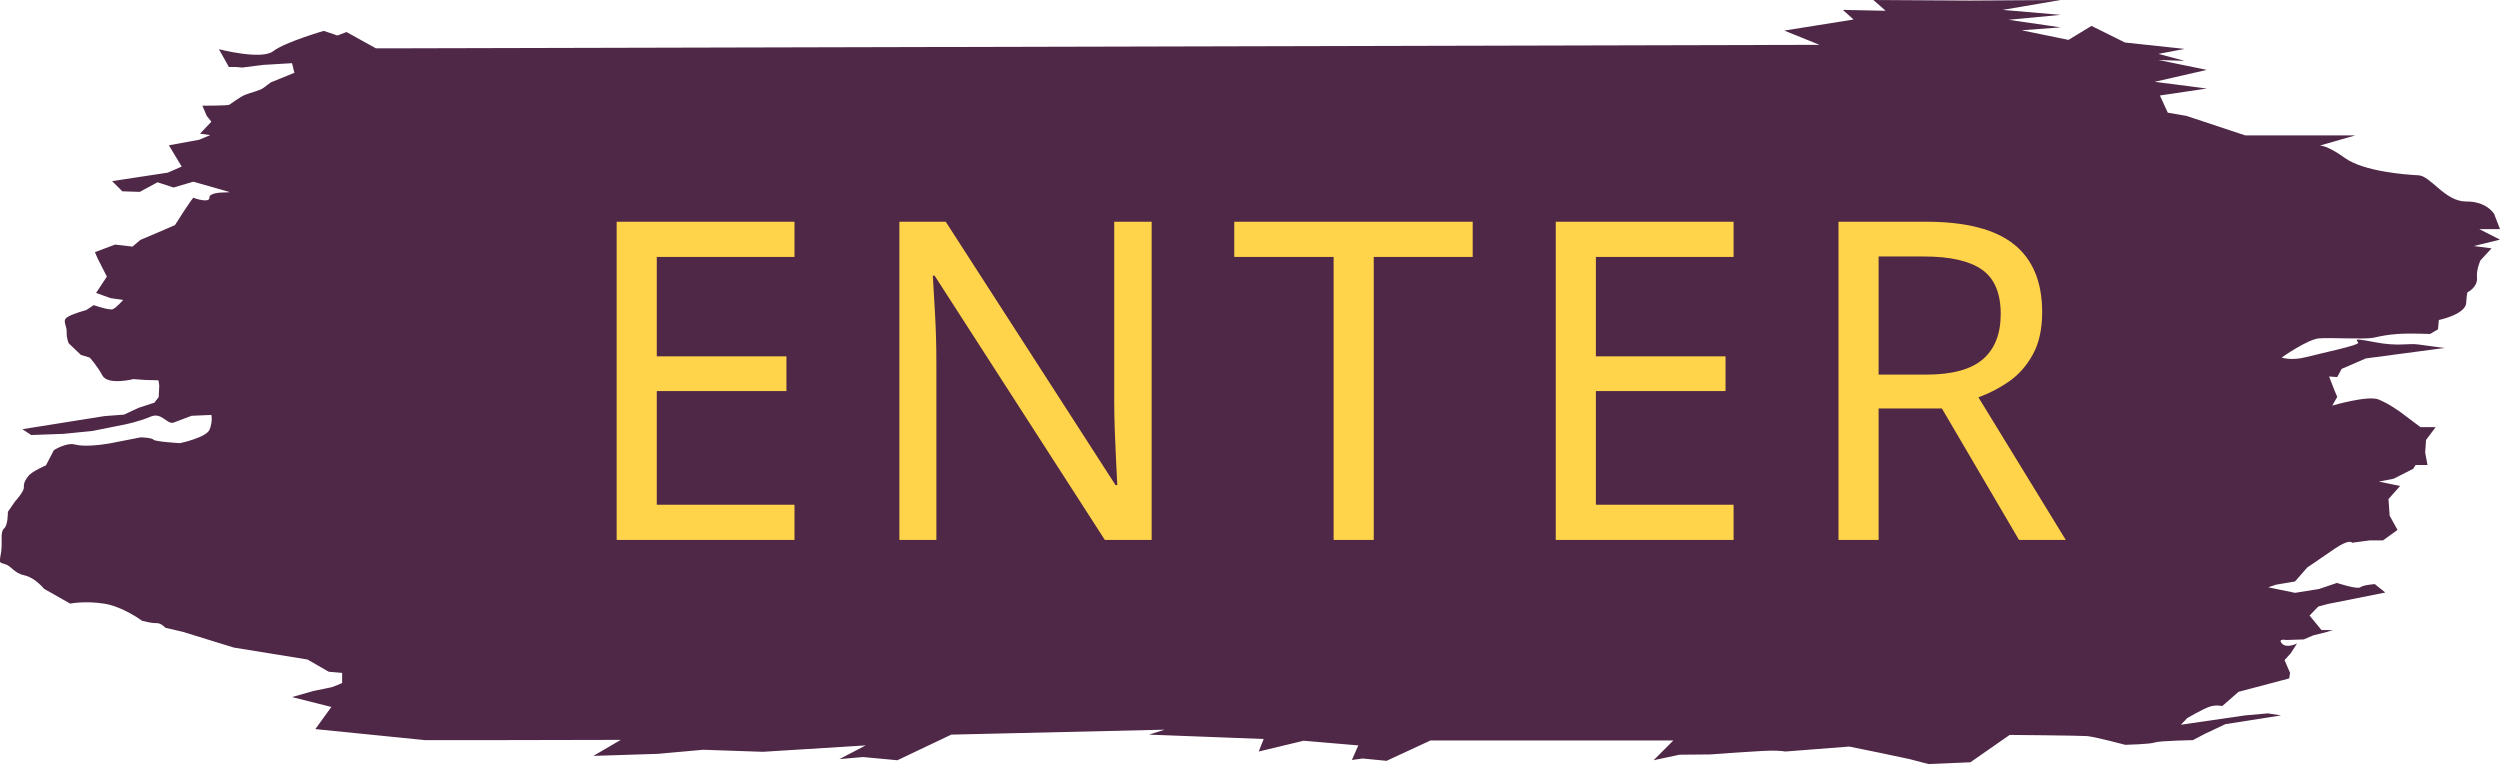
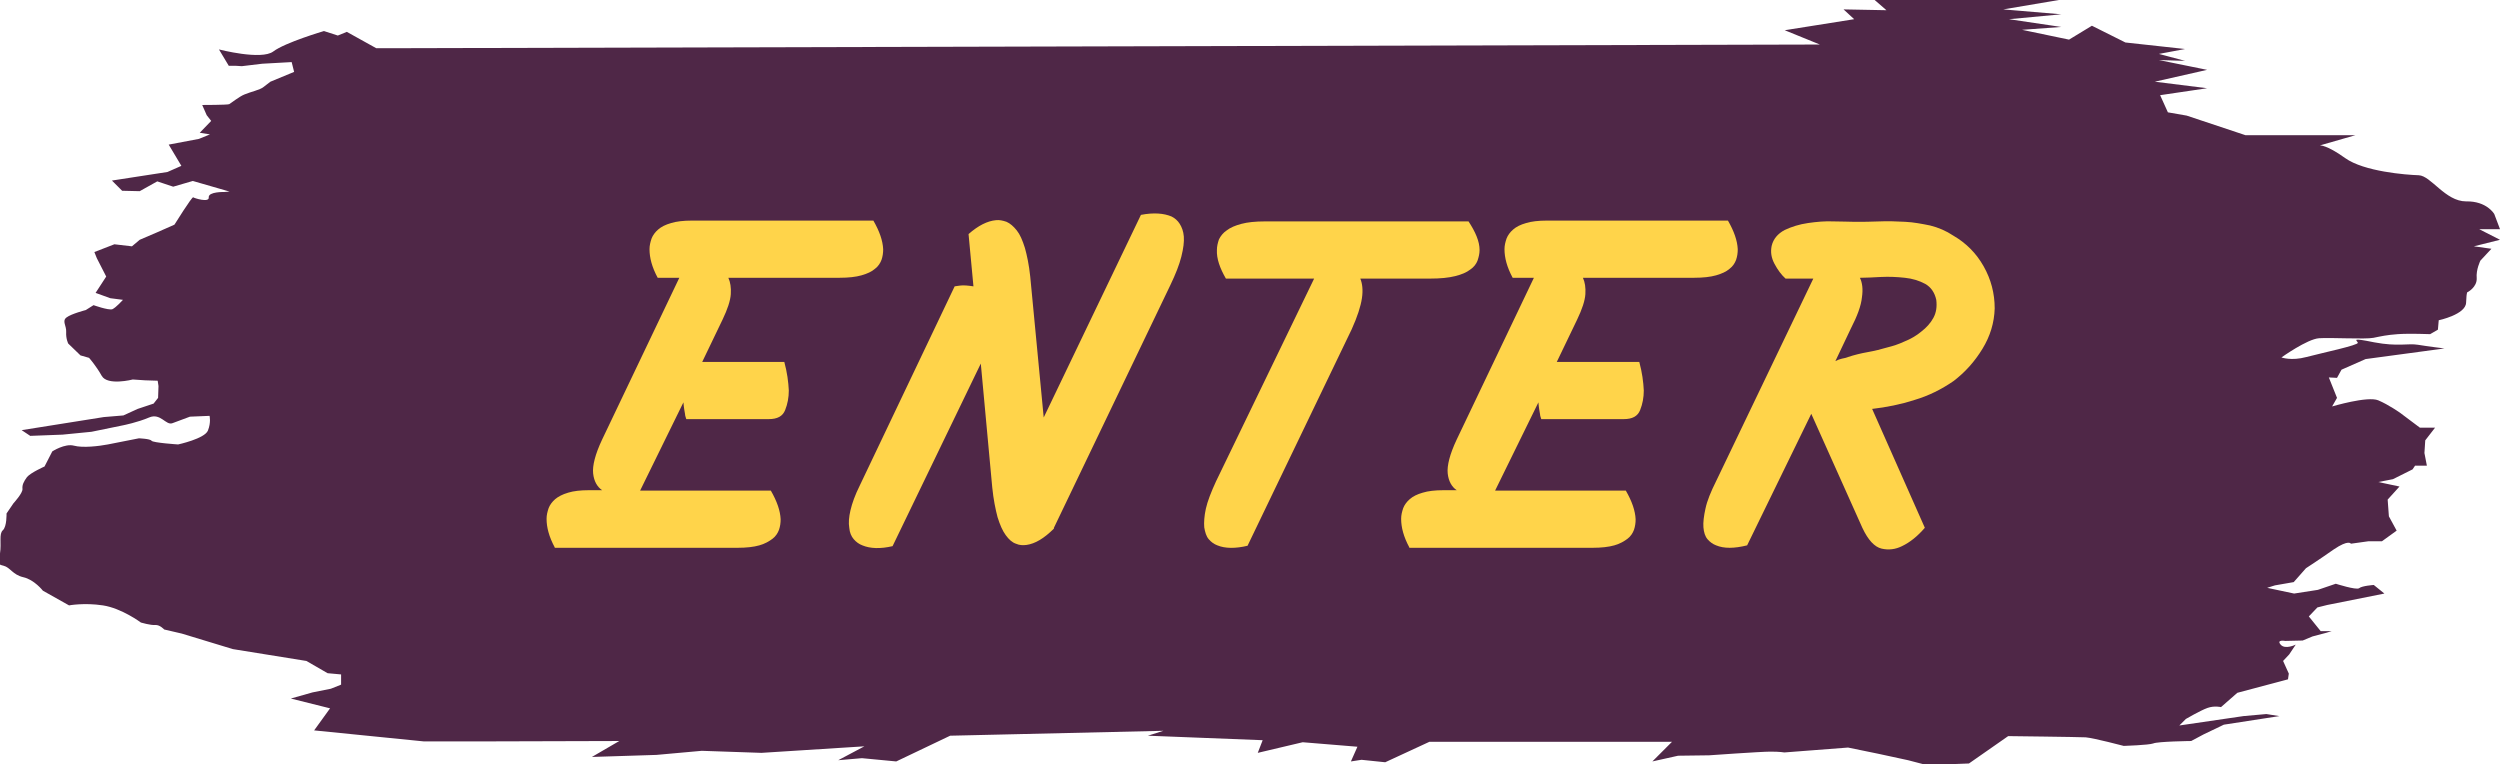
- <svg xmlns="http://www.w3.org/2000/svg" version="1.1" id="Layer_1" x="0px" y="0px" viewBox="0 0 858.6 262.6" enable-background="new 0 0 858.6 262.6" xml:space="preserve">
+ <svg xmlns="http://www.w3.org/2000/svg" version="1.1" id="Layer_1" x="0px" y="0px" viewBox="0 302.4 612 187" enable-background="new 0 302.4 612 187" xml:space="preserve">
  <g id="BOTON_ENTRAR">
-     <path fill-rule="evenodd" clip-rule="evenodd" fill="#4F2747" d="M75.2,16.9c0,0,14.6,3.8,18.6,0.7c4-3.1,17.4-7,17.4-7l4.7,1.6   l3.1-1.2l10.1,5.6h7.1l488.7-1.2l-12.1-4.9l23.8-3.8l-3.7-3.3l14.7,0.3L643.4,0l33.1,0.2L707.7,0l-19.9,3.4l19.9,1.7l-17.9,1.7   l17.9,2.6l-13.4,1l16.1,3.3l7.9-4.8l11.5,5.7l20.5,2.2l-9,1.7l9,2.4l-9-0.3l16.6,3.4l-17.9,4.1l17.9,2.3l-16.1,2.4l2.7,5.9l6.4,1.1   l20.2,6.7h37.8L796.7,50c0,0,2.3-0.3,8.7,4.3c6.4,4.6,20.9,5.7,25.2,5.9c4.2,0.2,9.1,9,16.3,9c7.2-0.1,9.7,4.3,9.7,4.3l2,5.2h-7.1   l7.1,3.6l-9,2.2l6.1,0.8l-3.8,4.1c0,0-1.5,3.1-1.2,6.1c0.2,3.1-3.1,4.8-3.1,4.8s-0.4-0.5-0.6,3.6c-0.1,4.1-9.4,6-9.4,6l-0.3,3.2   l-2.7,1.6c0,0-7.1-0.3-11.1,0s-5.6,0.7-8.4,1.3c-2.8,0.6-14.6-0.1-18.6,0.2c-4,0.3-12.9,6.6-12.9,6.6s3.3,1.2,8.6-0.2   c5.4-1.4,18-4,17.7-4.9c-0.3-0.9-2.6-1.8,5.6-0.2c8.2,1.6,11.6,0.3,15,0.8c3.4,0.5,9.1,1.2,9.1,1.2l-27.1,3.6l-8.3,3.6l-1.5,2.8   l-2.8-0.2l1.9,4.9l0.9,2.1l-1.7,3c0,0,12.2-3.6,15.9-2.1c3.7,1.5,7.6,4.4,7.6,4.4l6.8,5.1h3.2h2l-3.3,4.4l-0.3,4.3l0.8,4.3h-4.1   l-0.8,1.3l-6.7,3.4l-5.1,1l7.3,1.5l-4,4.5l0.4,5.7l2.7,4.9l-5,3.6h-4.6l-6,0.8c0,0-0.7-1.5-5.9,2c-5.2,3.6-9.5,6.5-9.5,6.5   l-4.2,4.8l-6.5,1.1l-2.7,0.9l9.2,1.9l8.2-1.3l6.2-2.1c0,0,7,2.3,8,1.5c1-0.8,5-1.1,5-1.1l3.6,2.9l-19.6,3.9l-3.4,0.9l-3,3.1l4.1,5   h3.8l-1.8,0.6l-4.8,1.2l-3.3,1.4l-6,0.2c0,0-3.1-0.6-1.5,1.2c1.6,1.8,5.2,0,5.2,0l-2.2,3.4l-2.1,2.3l1.9,4.4l-0.3,1.9l-17.4,4.6   l-5.6,4.9c0,0-2.2-0.6-4.6,0.3c-2.4,0.9-7.4,3.8-7.4,3.8l-2.2,2.3l22-3.2l7.9-0.7l4.5,0.7l-19.1,3l-7,3.3l-4.2,2.2   c0,0-11.5,0.2-13.1,0.8c-1.6,0.6-10.1,0.8-10.1,0.8s-10.1-2.7-13.1-3c-2.9-0.2-26.6-0.4-26.6-0.4l-13.5,9.4l-14.4,0.6l-6.5-1.7   l-10.4-2.2l-10.3-2.1l-21.9,1.7c0,0-1.4-0.3-4.8-0.3c-3.4,0-21,1.3-21,1.3l-10.6,0.1l-8.9,1.9l6.8-6.8h-83.4l-15.1,7l-8.2-0.8   l-3.7,0.5l2.2-5l-18.8-1.6l-15.4,3.7l1.7-4.3l-39.4-1.5l5.4-1.7l-73.3,1.7l-18.5,8.8l-11.8-1.1l-8.1,0.7l9-4.7l-35.3,2.2l-20.5-0.7   l-15.6,1.4l-22.1,0.7l9.4-5.5l-48.8,0.1h-18.3l-37.8-3.8l5.5-7.6l-13.5-3.4l7.4-2.1l6.3-1.3l3.5-1.4v-3.5l-4.6-0.4l-7.3-4.2   l-25.3-4.1L62.8,217l-6-1.4c0,0-1.5-1.7-3.1-1.6c-1.6,0.1-4.9-0.8-4.9-0.8s-6.6-4.9-13.1-5.9c-6.5-1-11.6,0-11.6,0l-9-5.1   c0,0-3-3.8-6.7-4.6c-3.7-0.8-4.5-3.3-6.8-3.9c-2.3-0.6-1.7-0.6-1.2-4.2c0.5-3.6-0.4-6.8,1-8c1.4-1.2,1.3-5.7,1.3-5.7l2.4-3.5   c0,0,3.2-3.5,3.1-4.9c-0.1-1.4,0.4-2.5,1.6-4c1.2-1.5,6-3.6,6-3.6l2.7-5.2c0,0,4.4-2.8,7.4-1.9c3.1,0.8,8.7,0.1,11.7-0.4   c3-0.6,10.7-2.1,10.7-2.1s3.9,0.1,4.4,0.8c0.6,0.7,9.1,1.2,9.1,1.2s9.1-1.9,10.2-4.7c1.1-2.8,0.6-5,0.6-5l-6.8,0.3   c0,0-3.8,1.4-6.1,2.3c-2.3,0.9-4.1-3.7-8-2c-3.9,1.7-8.9,2.7-8.9,2.7L31.8,148l-10,1l-11.1,0.4l-3-2l28.2-4.5l6.7-0.5l4.9-2.3   l5.5-1.8l1.5-1.9l0.2-4l-0.3-1.8l-4.4-0.1l-4.2-0.3c0,0-8.7,2.2-10.6-1.2c-1.9-3.5-4.4-6.2-4.4-6.2l-3-0.9l-4.2-4   c0,0-0.8-1.7-0.7-3.9c0.1-2.2-1.6-3.8,0.1-5c1.7-1.2,6.6-2.5,6.6-2.5l2.6-1.7c0,0,5.1,1.8,6.5,1.4c1.3-0.5,3.6-3.2,3.6-3.2   l-4.3-0.6l-5-1.8l3.7-5.6l-3.2-6.3l-0.9-2.1l6.9-2.6l6,0.7l2.7-2.3l5.9-2.5l6-2.6c0,0,6.1-9.7,6.4-9.4c0.3,0.3,5.6,1.9,5.4,0   c-0.1-1.9,5.3-1.8,5.3-1.8l1.8-0.1l-12.6-3.6l-6.8,2l-5.5-1.8L48,65.9L42,65.7l-3.5-3.5l19.1-2.9l4.8-2.1L58,49.9L68.4,48l3.8-1.6   l-3.5-0.5l3.9-4.1L71,39.8l-1.5-3.5c0,0,8.5,0,9.2-0.3c0.6-0.3,3.5-2.6,5.4-3.4c1.9-0.8,5.3-1.5,6.5-2.5c1.3-1,2.4-1.8,2.4-1.8   l8.1-3.3l-0.8-3.3c0,0-10,0.6-10.1,0.6c-0.1,0-7,0.9-7,0.9l-2.3-0.2L78.6,23L75.2,16.9z" />
+     <path fill="#4F2747" d="M53.6,314.5c0,0,10.4,2.7,13.3,0.5c2.9-2.2,12.4-5,12.4-5l3.4,1.1l2.2-0.9l7.2,4h5.1l348.3-0.9l-8.6-3.5   l17-2.7l-2.6-2.4l10.5,0.2l-3-2.6l23.6,0.1l22.2-0.1l-14.2,2.4l14.2,1.2l-12.8,1.2l12.8,1.9l-9.6,0.7l11.5,2.4l5.6-3.4l8.2,4.1   l14.6,1.6l-6.4,1.2l6.4,1.7l-6.4-0.2l11.8,2.4l-12.8,2.9l12.8,1.6l-11.5,1.7l1.9,4.2l4.6,0.8l14.4,4.8h26.9l-8.7,2.5   c0,0,1.6-0.2,6.2,3.1c4.6,3.3,14.9,4.1,18,4.2c3,0.1,6.5,6.4,11.6,6.4c5.1-0.1,6.9,3.1,6.9,3.1l1.4,3.7h-5.1l5.1,2.6l-6.4,1.6   l4.3,0.6l-2.7,2.9c0,0-1.1,2.2-0.9,4.3c0.1,2.2-2.2,3.4-2.2,3.4s-0.3-0.4-0.4,2.6c-0.1,2.9-6.7,4.3-6.7,4.3l-0.2,2.3l-1.9,1.1   c0,0-5.1-0.2-7.9,0s-4,0.5-6,0.9c-2,0.4-10.4-0.1-13.3,0.1s-9.2,4.7-9.2,4.7s2.4,0.9,6.1-0.1c3.8-1,12.8-2.9,12.6-3.5   c-0.2-0.6-1.9-1.3,4-0.1c5.8,1.1,8.3,0.2,10.7,0.6c2.4,0.4,6.5,0.9,6.5,0.9l-19.3,2.6l-5.9,2.6l-1.1,2l-2-0.1l1.4,3.5l0.6,1.5   l-1.2,2.1c0,0,8.7-2.6,11.3-1.5c2.6,1.1,5.4,3.1,5.4,3.1l4.8,3.6h2.3h1.4l-2.4,3.1l-0.2,3.1l0.6,3.1h-2.9l-0.6,0.9l-4.8,2.4   l-3.6,0.7l5.2,1.1l-2.9,3.2l0.3,4.1l1.9,3.5l-3.6,2.6h-3.3l-4.3,0.6c0,0-0.5-1.1-4.2,1.4c-3.7,2.6-6.8,4.6-6.8,4.6l-3,3.4l-4.6,0.8   l-1.9,0.6l6.6,1.4l5.8-0.9l4.4-1.5c0,0,5,1.6,5.7,1.1c0.7-0.6,3.6-0.8,3.6-0.8l2.6,2.1l-14,2.8l-2.4,0.6l-2.1,2.2l2.9,3.6h2.7   l-1.3,0.4l-3.4,0.9l-2.4,1l-4.3,0.1c0,0-2.2-0.4-1.1,0.9c1.1,1.3,3.7,0,3.7,0l-1.6,2.4l-1.5,1.6l1.4,3.1l-0.2,1.4l-12.4,3.3l-4,3.5   c0,0-1.6-0.4-3.3,0.2c-1.7,0.6-5.3,2.7-5.3,2.7l-1.6,1.6l15.7-2.3l5.6-0.5l3.2,0.5l-13.6,2.1l-5,2.4l-3,1.6c0,0-8.2,0.1-9.3,0.6   c-1.1,0.4-7.2,0.6-7.2,0.6s-7.2-1.9-9.3-2.1c-2.1-0.1-19-0.3-19-0.3l-9.6,6.7l-10.3,0.4l-4.6-1.2l-7.4-1.6l-7.3-1.5l-15.6,1.2   c0,0-1-0.2-3.4-0.2c-2.4,0-15,0.9-15,0.9l-7.6,0.1l-6.3,1.4l4.8-4.8h-59.4l-10.8,5l-5.8-0.6l-2.6,0.4l1.6-3.6l-13.4-1.1l-11,2.6   l1.2-3.1l-28.1-1.1l3.8-1.2l-52.2,1.2l-13.2,6.3l-8.4-0.8l-5.8,0.5l6.4-3.4l-25.2,1.6l-14.6-0.5l-11.1,1l-15.8,0.5l6.7-3.9   l-34.8,0.1h-13l-26.9-2.7l3.9-5.4l-9.6-2.4l5.3-1.5l4.5-0.9l2.5-1v-2.5l-3.3-0.3l-5.2-3l-18-2.9l-12.5-3.8l-4.3-1   c0,0-1.1-1.2-2.2-1.1c-1.1,0.1-3.5-0.6-3.5-0.6s-4.7-3.5-9.3-4.2s-8.3,0-8.3,0l-6.4-3.6c0,0-2.1-2.7-4.8-3.3   c-2.6-0.6-3.2-2.4-4.8-2.8s-1.2-0.4-0.9-3c0.4-2.6-0.3-4.8,0.7-5.7s0.9-4.1,0.9-4.1l1.7-2.5c0,0,2.3-2.5,2.2-3.5   c-0.1-1,0.3-1.8,1.1-2.9c0.9-1.1,4.3-2.6,4.3-2.6l1.9-3.7c0,0,3.1-2,5.3-1.4c2.2,0.6,6.2,0.1,8.3-0.3c2.1-0.4,7.6-1.5,7.6-1.5   s2.8,0.1,3.1,0.6c0.4,0.5,6.5,0.9,6.5,0.9s6.5-1.4,7.3-3.4c0.8-2,0.4-3.6,0.4-3.6l-4.8,0.2c0,0-2.7,1-4.3,1.6s-2.9-2.6-5.7-1.4   c-2.8,1.2-6.3,1.9-6.3,1.9l-7.8,1.6l-7.1,0.7l-7.9,0.3l-2.1-1.4l20.1-3.2l4.8-0.4l3.5-1.6l3.9-1.3l1.1-1.4l0.1-2.9l-0.2-1.3   l-3.1-0.1l-3-0.2c0,0-6.2,1.6-7.6-0.9c-1.4-2.5-3.1-4.4-3.1-4.4l-2.1-0.6l-3-2.9c0,0-0.6-1.2-0.5-2.8c0.1-1.6-1.1-2.7,0.1-3.6   s4.7-1.8,4.7-1.8l1.9-1.2c0,0,3.6,1.3,4.6,1c0.9-0.4,2.6-2.3,2.6-2.3l-3.1-0.4l-3.6-1.3l2.6-4l-2.3-4.5l-0.6-1.5l4.9-1.9l4.3,0.5   l1.9-1.6l4.2-1.8l4.3-1.9c0,0,4.3-6.9,4.6-6.7c0.2,0.2,4,1.4,3.8,0c-0.1-1.4,3.8-1.3,3.8-1.3l1.3-0.1l-9-2.6l-4.8,1.4l-3.9-1.3   l-4.3,2.4l-4.3-0.1l-2.5-2.5l13.6-2.1l3.4-1.5l-3.1-5.2l7.4-1.4l2.7-1.1l-2.5-0.4l2.8-2.9l-1.1-1.4l-1.1-2.5c0,0,6.1,0,6.6-0.2   c0.4-0.2,2.5-1.9,3.8-2.4c1.4-0.6,3.8-1.1,4.6-1.8c0.9-0.7,1.7-1.3,1.7-1.3l5.8-2.4l-0.6-2.4c0,0-7.1,0.4-7.2,0.4   c-0.1,0-5,0.6-5,0.6l-1.6-0.1H56L53.6,314.5z" />
  </g>
-   <text id="TEXTO_BOTON_ENTRAR" transform="matrix(1 0 0 1 196.9398 185.4335)" fill="#FFD44A" font-family="FilbertBrush" font-size="153.058" letter-spacing="12">ENTER</text>
+   <g id="TEXTO_BOTON_ENTRAR" enable-background="new    ">
+     <path fill="#FFD44A" d="M135.8,436.4c-1.4-2.6-2-4.9-2-7c0-0.9,0.2-1.7,0.5-2.6c0.3-0.8,0.9-1.6,1.6-2.2s1.8-1.2,3.2-1.6   c1.3-0.4,3-0.6,5.1-0.6h3.2c-1.2-0.8-2-2.2-2.2-4.1c-0.2-1.9,0.5-4.7,2.2-8.3l18.9-39.6H161c-1.4-2.6-2-4.9-2-7   c0-0.9,0.2-1.7,0.5-2.6c0.3-0.8,0.9-1.6,1.6-2.2c0.8-0.7,1.8-1.2,3.2-1.6c1.3-0.4,3-0.6,5.1-0.6h44.4c1.5,2.6,2.3,4.9,2.4,7   c0,0.9-0.1,1.7-0.4,2.6c-0.3,0.8-0.8,1.6-1.6,2.2c-0.8,0.7-1.9,1.2-3.3,1.6c-1.4,0.4-3.2,0.6-5.4,0.6h-27.2c0.5,1.1,0.7,2.4,0.6,4   c-0.1,1.6-0.8,3.7-2,6.2l-5,10.4H192c0.7,2.6,1,4.9,1.1,7c0,1.7-0.3,3.3-0.9,4.8c-0.6,1.5-1.9,2.2-4,2.2H168   c-0.1-0.4-0.3-0.8-0.3-1.2c-0.1-0.6-0.3-1.6-0.4-2.9l-10.6,21.6h32c1.5,2.6,2.3,4.9,2.4,7c0,0.9-0.1,1.7-0.4,2.6   c-0.3,0.8-0.8,1.6-1.6,2.2s-1.8,1.2-3.2,1.6c-1.4,0.4-3.2,0.6-5.3,0.6H135.8z" />
+     <path fill="#FFD44A" d="M211.1,435.9c-0.8-0.3-1.5-0.8-2.1-1.5c-0.6-0.7-1-1.6-1.1-2.8c-0.2-1.2-0.1-2.6,0.3-4.3   c0.4-1.7,1.1-3.7,2.3-6.1l23.2-48.7c0.4-0.1,0.9-0.1,1.4-0.2c0.8-0.1,1.9,0,3.2,0.2l-1.2-12.8c2.4-2.1,4.6-3.2,6.7-3.4   c0.9-0.1,1.7,0.1,2.6,0.4c0.9,0.4,1.7,1.1,2.5,2.1c0.8,1,1.4,2.4,2,4.3c0.5,1.8,1,4.1,1.3,7l3.3,34.5l23.8-49.6   c3.1-0.6,5.6-0.4,7.5,0.4c0.8,0.4,1.5,1,2,1.8s0.9,1.8,1,3.1s-0.1,2.9-0.6,4.9c-0.5,2-1.4,4.3-2.7,7L258,431.6v0.2   c-2.4,2.4-4.6,3.7-6.7,4c-0.9,0.1-1.7,0.1-2.6-0.3c-0.9-0.3-1.7-1-2.5-2.1c-0.8-1.1-1.4-2.5-2-4.4c-0.5-1.9-1-4.3-1.3-7.3   l-2.8-30.3l-21.6,44.7C215.5,436.8,213,436.7,211.1,435.9z" />
+     <path fill="#FFD44A" d="M298,435.9c-0.8-0.3-1.5-0.8-2.1-1.5c-0.6-0.7-0.9-1.7-1.1-2.9c-0.1-1.2,0-2.8,0.4-4.6s1.3-4.1,2.5-6.7   l24-49.6h-21.6c-1.5-2.6-2.3-4.9-2.2-7c0-0.9,0.2-1.7,0.5-2.6c0.4-0.8,1-1.6,1.9-2.2c0.9-0.7,2.1-1.2,3.6-1.6   c1.5-0.4,3.4-0.6,5.7-0.6h49.9c1.7,2.6,2.7,4.9,2.7,7c0,0.9-0.2,1.7-0.5,2.6c-0.3,0.8-0.9,1.6-1.8,2.2c-0.9,0.7-2.1,1.2-3.7,1.6   c-1.6,0.4-3.6,0.6-6.1,0.6h-17.1c0.5,1.2,0.7,2.8,0.4,4.8s-1.1,4.5-2.5,7.6l-25.5,53C302.5,436.7,299.9,436.7,298,435.9z" />
+     <path fill="#FFD44A" d="M345,436.4c-1.4-2.6-2-4.9-2-7c0-0.9,0.2-1.7,0.5-2.6c0.3-0.8,0.9-1.6,1.6-2.2c0.8-0.7,1.8-1.2,3.2-1.6   c1.3-0.4,3-0.6,5.1-0.6h3.2c-1.2-0.8-2-2.2-2.2-4.1c-0.2-1.9,0.5-4.7,2.2-8.3l18.9-39.6h-5.2c-1.4-2.6-2-4.9-2-7   c0-0.9,0.2-1.7,0.5-2.6c0.3-0.8,0.9-1.6,1.6-2.2c0.8-0.7,1.8-1.2,3.2-1.6c1.3-0.4,3-0.6,5.1-0.6H423c1.5,2.6,2.3,4.9,2.4,7   c0,0.9-0.1,1.7-0.4,2.6c-0.3,0.8-0.8,1.6-1.6,2.2c-0.8,0.7-1.9,1.2-3.3,1.6c-1.4,0.4-3.2,0.6-5.4,0.6h-27.2c0.5,1.1,0.7,2.4,0.6,4   c-0.1,1.6-0.8,3.7-2,6.2l-5,10.4h20.2c0.7,2.6,1,4.9,1.1,7c0,1.7-0.3,3.3-0.9,4.8c-0.6,1.5-1.9,2.2-4,2.2h-20.2   c-0.1-0.4-0.3-0.8-0.3-1.2c-0.1-0.6-0.3-1.6-0.4-2.9l-10.6,21.6h32c1.5,2.6,2.3,4.9,2.4,7c0,0.9-0.1,1.7-0.4,2.6   c-0.3,0.8-0.8,1.6-1.6,2.2s-1.8,1.2-3.2,1.6c-1.4,0.4-3.2,0.6-5.3,0.6H345z" />
+     <path fill="#FFD44A" d="M427.7,435.9c-3.2,0.8-5.7,0.8-7.6,0c-0.8-0.3-1.5-0.8-2.1-1.5c-0.6-0.7-0.9-1.7-1-2.9   c-0.1-1.2,0.1-2.8,0.5-4.6c0.4-1.9,1.3-4.1,2.6-6.7l23.8-49.6h-6.8c-1-0.9-1.9-2.1-2.7-3.6c-0.8-1.5-1-2.9-0.7-4.4   c0.4-1.7,1.5-3,3.2-3.9c1.7-0.8,3.6-1.4,5.7-1.7c2.1-0.3,4.2-0.5,6.3-0.4c2.1,0,3.8,0.1,5,0.1c2,0,4.1,0,6.2-0.1   c2.1-0.1,4.2,0,6.3,0.1c2.1,0.1,4.1,0.5,6.1,0.9c2,0.5,3.9,1.3,5.7,2.5c3.1,1.8,5.6,4.3,7.4,7.5c1.8,3.2,2.7,6.6,2.7,10.3   c-0.1,3.5-1.1,6.8-3,9.9c-1.9,3.1-4.2,5.7-7.1,7.9c-2.9,2-6.1,3.6-9.5,4.6c-3.4,1.1-6.9,1.8-10.4,2.2l12.9,29.1   c-1.8,2.1-3.7,3.6-5.6,4.5c-1.6,0.8-3.3,1-5,0.6c-1.7-0.4-3.3-2.1-4.7-5.1l-12.5-27.9L427.7,435.9z M455.3,370.4   c0.6,1.2,0.8,2.8,0.5,4.8c-0.2,2-1.1,4.5-2.7,7.6l-3.8,8c0.6-0.3,1.1-0.5,1.6-0.6c0.5-0.1,1-0.2,1.5-0.4c1.5-0.5,3.1-0.9,4.8-1.2   c1.7-0.3,3.3-0.7,5-1.2c1.2-0.3,2.5-0.7,4-1.4c1.5-0.6,2.9-1.4,4.1-2.4c1.3-1,2.3-2.1,3-3.4c0.7-1.3,0.9-2.7,0.7-4.4   c-0.4-1.8-1.3-3.1-2.7-3.9c-1.5-0.8-3.1-1.3-5-1.5c-1.9-0.2-3.8-0.3-5.8-0.2c-2,0.1-3.6,0.2-5,0.2H455.3z" />
+   </g>
</svg>
